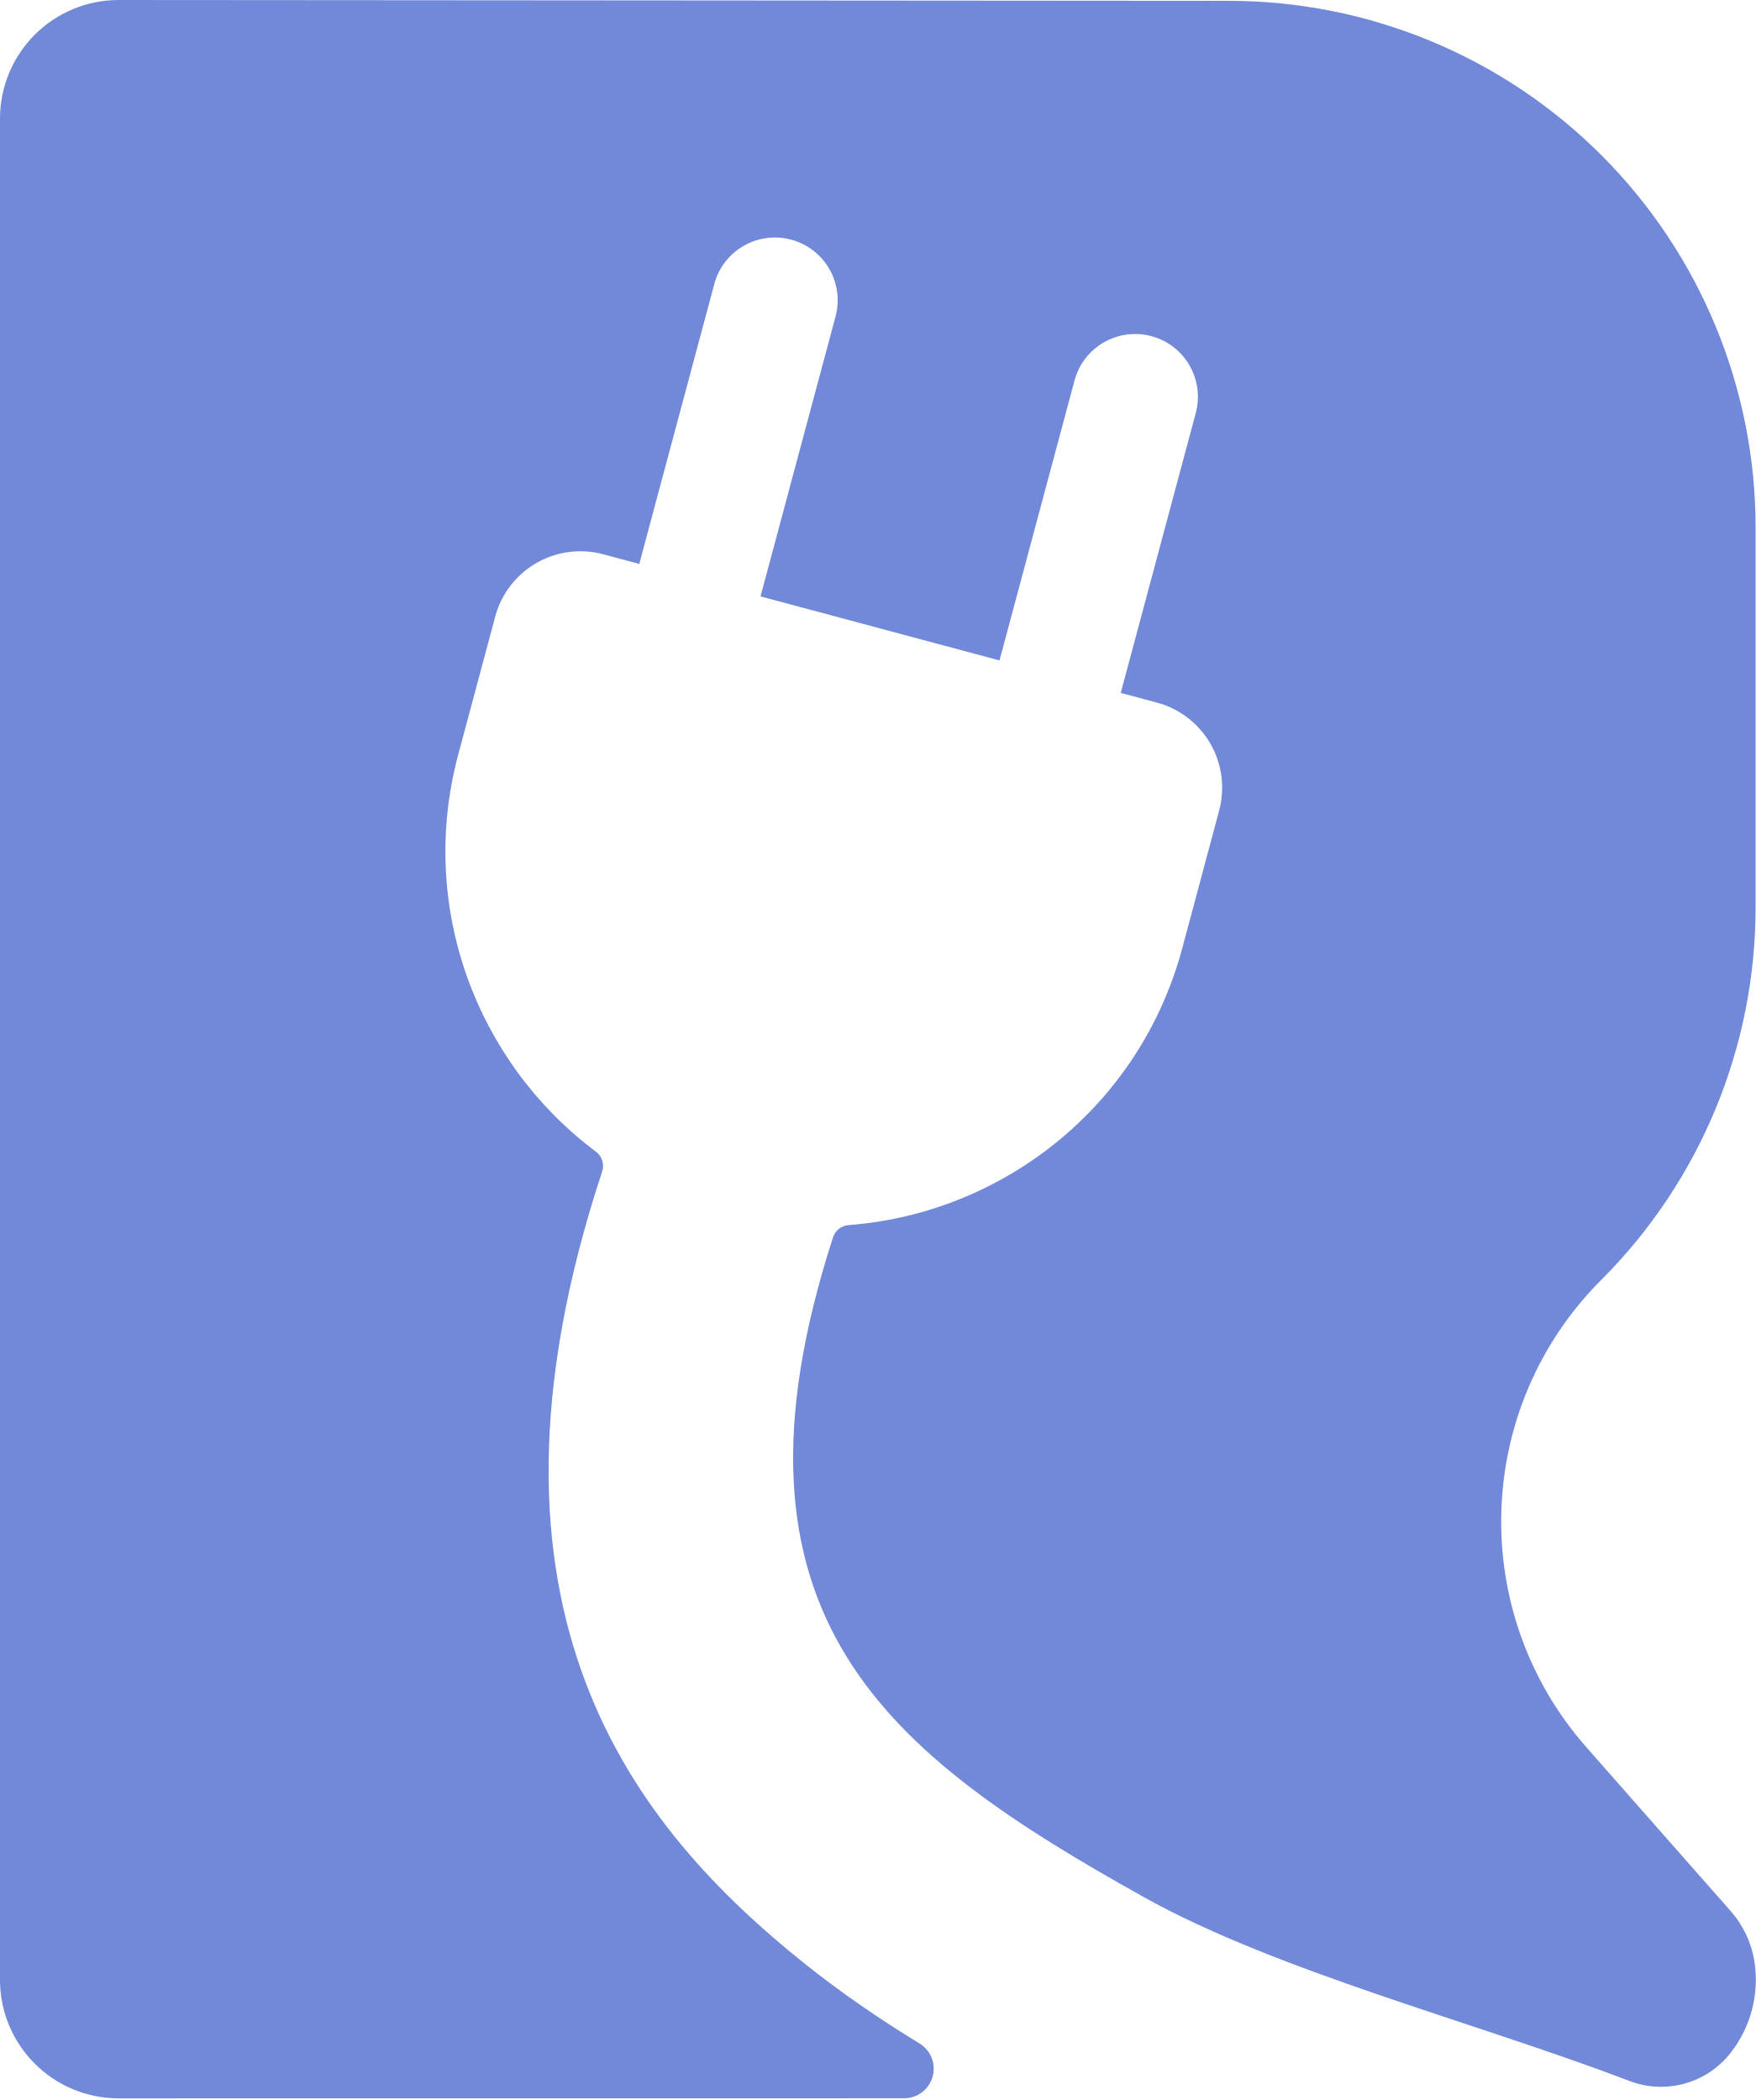
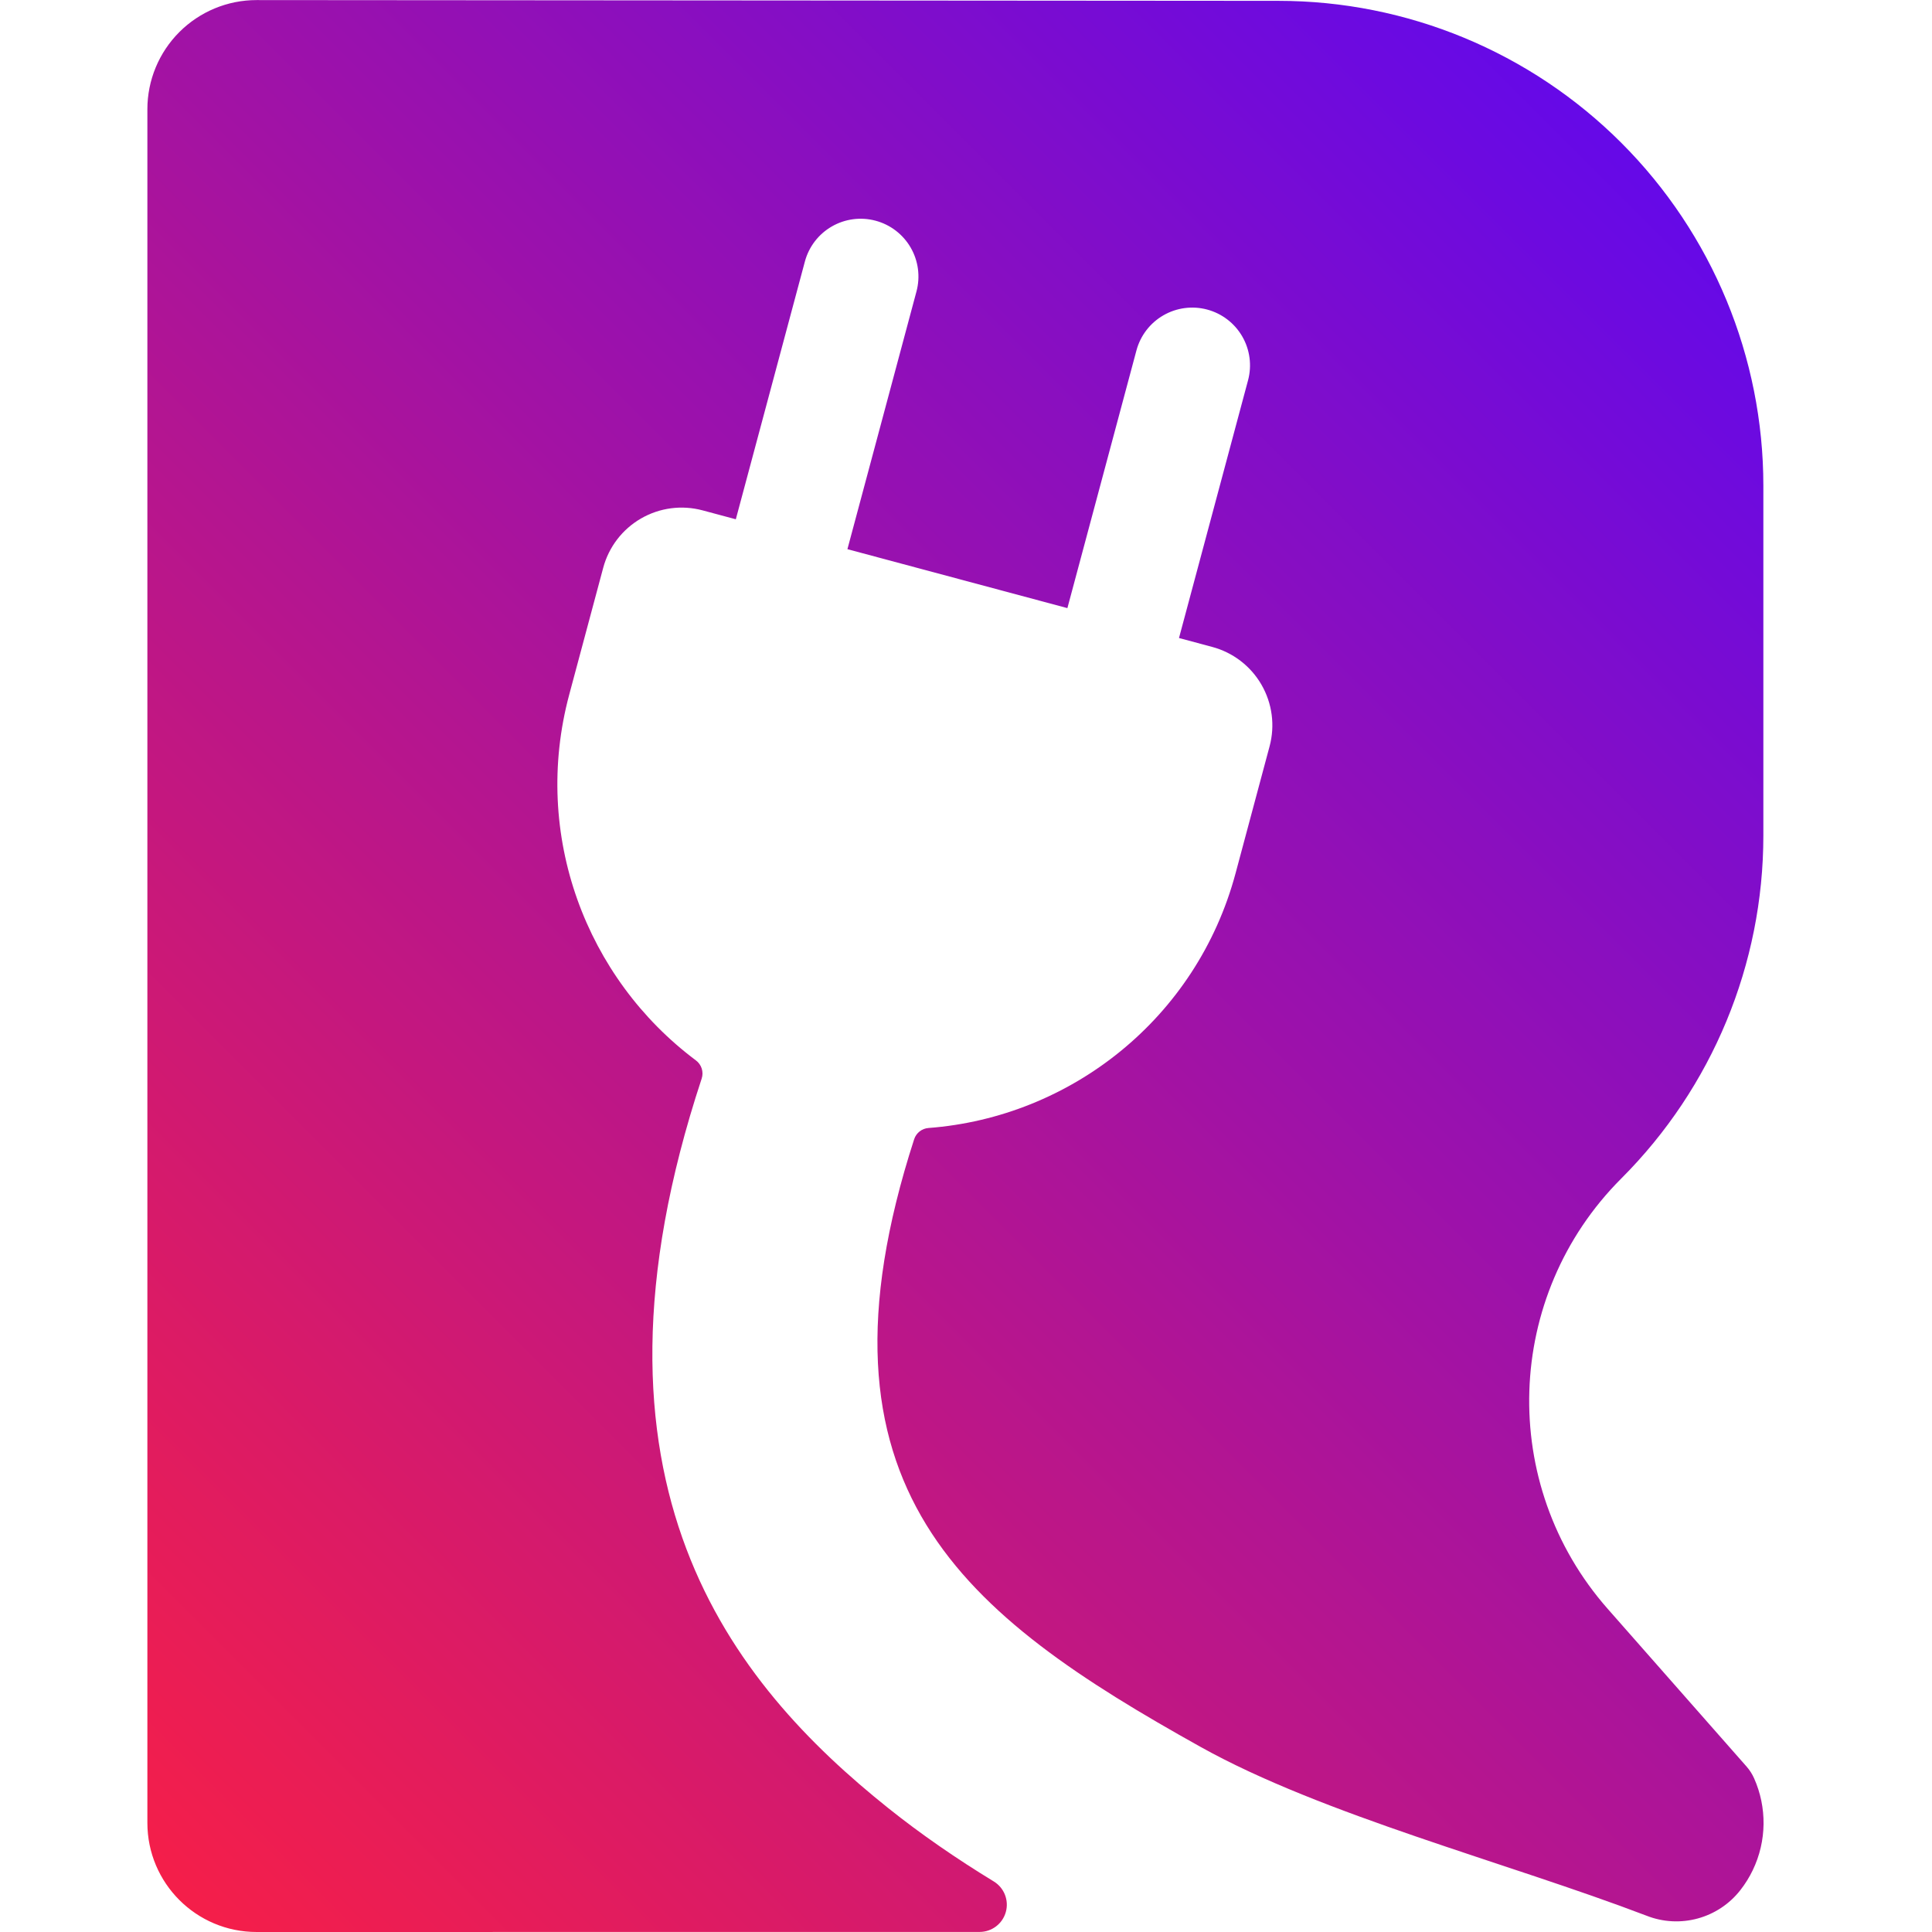
- <svg xmlns="http://www.w3.org/2000/svg" width="1024" height="1225" viewBox="0 0 1024 1225" fill="none">
-   <path d="M1009.4 1114.88C1016.67 1123.14 1021.45 1133.3 1023.18 1144.17C1025.29 1157.81 1023.35 1172.03 1017.11 1184.95C1014.96 1189.4 1012.37 1193.55 1009.41 1197.35C995.383 1215.46 971.077 1222.12 949.776 1213.69C861.237 1179.91 744.524 1149.84 667.395 1106.82C517.431 1023.18 414.167 943.308 485.808 721.788C487.109 717.759 490.73 714.927 494.952 714.633C584.884 707.804 664.797 645.298 689.465 553.235C697.477 523.338 705.016 495.203 711.019 472.797C714.548 459.627 712.701 445.594 705.883 433.787C699.066 421.98 687.838 413.363 674.668 409.835L653.618 404.195L697.368 240.914C699.88 231.538 698.566 221.546 693.712 213.14C688.858 204.733 680.864 198.599 671.488 196.086C662.112 193.574 652.12 194.89 643.715 199.744C635.307 204.596 629.173 212.59 626.661 221.968L582.911 385.249L443.537 347.904L487.287 184.623C489.799 175.245 488.483 165.256 483.631 156.85C478.777 148.442 470.783 142.308 461.407 139.796C461.4 139.794 461.393 139.792 461.386 139.791C452.015 137.28 442.03 138.594 433.628 143.445C425.227 148.295 419.095 156.286 416.585 165.657L372.829 328.957L351.778 323.318C338.608 319.788 324.576 321.635 312.767 328.453C300.96 335.27 292.345 346.498 288.816 359.668C282.812 382.074 275.274 410.209 267.262 440.106C243.438 529.02 278.025 619.823 347.501 671.773C351.107 674.433 352.594 679.107 351.188 683.361C266.339 940.265 370.649 1066.62 469.527 1145.64C490.136 1162.11 512.684 1177.64 536.295 1192.04C542.88 1196.08 545.981 1204 543.883 1211.43C541.786 1218.87 535.002 1224 527.277 1224C385.975 1224.04 69.17 1224.04 69.17 1224.04C30.967 1224.04 0 1193.07 0 1154.87C0 939.793 0 284.32 0 69.17C0 50.817 7.294 33.215 20.277 20.243C33.26 7.268 50.868 -0.014 69.22 1.96752e-05C248.967 0.135 716.649 0.484 716.649 0.484C798.126 0.484 876.267 32.852 933.882 90.466C991.496 148.079 1023.86 226.22 1023.86 307.699C1023.86 379.997 1023.86 457.061 1023.86 529.358C1023.86 610.836 991.496 688.978 933.882 746.591C859.504 820.969 855.715 940.338 925.226 1019.28C964.298 1063.66 996.339 1100.05 1009.4 1114.88Z" fill="#7289DA" />
+ <svg xmlns="http://www.w3.org/2000/svg" width="100%" height="100%" viewBox="0 0 24579 24579" version="1.1" xml:space="preserve" style="fill-rule:evenodd;clip-rule:evenodd;stroke-linejoin:round;stroke-miterlimit:2;">
+   <g>
+     <clipPath id="_clip1">
+       <path d="M22220.3,22474.8c39.25,44.571 71.467,94.871 95.542,149.163c164.096,368.425 162.429,796.608 -17.942,1170.1c-43.141,89.333 -95.087,172.6 -154.508,248.971c-281.733,363.567 -769.767,497.296 -1197.48,328.129c-1777.82,-678.375 -4121.32,-1282.03 -5670.04,-2145.85c-3011.18,-1679.54 -5084.67,-3283.28 -3646.17,-7731.29c26.137,-80.883 98.816,-137.754 183.608,-143.671c1805.77,-137.108 3410.4,-1392.19 3905.72,-3240.75c160.85,-600.312 312.229,-1165.26 432.775,-1615.15c70.858,-264.441 33.762,-546.2 -103.121,-783.291c-136.887,-237.092 -362.35,-410.096 -626.792,-480.95l-422.679,-113.259l878.492,-3278.58c50.45,-188.271 24.037,-388.875 -73.417,-557.675c-97.458,-168.8 -257.979,-291.971 -446.25,-342.417c-188.271,-50.45 -388.875,-24.037 -557.675,73.417c-168.8,97.458 -291.971,257.979 -342.417,446.25l-878.491,3278.58l-2798.55,-749.866l878.496,-3278.58c50.446,-188.27 24.037,-388.87 -73.421,-557.67c-97.454,-168.8 -257.975,-291.975 -446.25,-342.421c-0.133,-0.038 -0.267,-0.071 -0.404,-0.109c-188.163,-50.42 -388.65,-24.025 -557.354,73.38c-168.705,97.4 -291.805,257.829 -342.225,445.991l-878.6,3278.99l-422.68,-113.259c-264.441,-70.858 -546.2,-33.762 -783.291,103.121c-237.092,136.884 -410.096,362.346 -480.954,626.788c-120.55,449.896 -271.925,1014.84 -432.78,1615.15c-478.375,1785.33 216.125,3608.6 1611.15,4651.71c72.388,53.388 102.25,147.258 74.017,232.658c-1703.7,5158.5 390.771,7695.62 2376.2,9282.33c413.808,330.704 866.538,642.421 1340.64,931.604c132.242,81.067 194.483,240.15 152.367,389.433c-42.117,149.284 -178.326,252.384 -333.434,252.384c-2837.28,0.771 -9198.54,0.771 -9198.54,0.771c-767.062,-0 -1388.89,-621.825 -1388.89,-1388.89l-0,-21800.2c-0,-368.533 146.471,-721.962 407.162,-982.458c260.692,-260.496 614.23,-406.704 982.763,-406.429c3609.17,2.7 13000,9.721 13000,9.721c1636.03,-0 3205.06,649.912 4361.92,1806.76c1156.85,1156.85 1806.76,2725.88 1806.76,4361.92l0,4450.75c0,1636.03 -649.912,3205.06 -1806.76,4361.92c-1493.46,1493.45 -1569.55,3890.3 -173.821,5475.46c878.3,997.517 1579.65,1794.05 1767.36,2007.25l-0.004,0.041Z" />
+     </clipPath>
+     <g clip-path="url(#_clip1)">
+       <rect x="0" y="0" width="24579" height="24579" style="fill:url(#_Linear2);" />
+     </g>
+   </g>
+   <defs>
+     <linearGradient id="_Linear2" x1="0" y1="0" x2="1" y2="0" gradientUnits="userSpaceOnUse" gradientTransform="matrix(24579,-24579,24579,24579,0,24579)">
+       <stop offset="0" style="stop-color:#ff203e;stop-opacity:1" />
+       <stop offset="1" style="stop-color:#5006ff;stop-opacity:1" />
+     </linearGradient>
+   </defs>
</svg>
